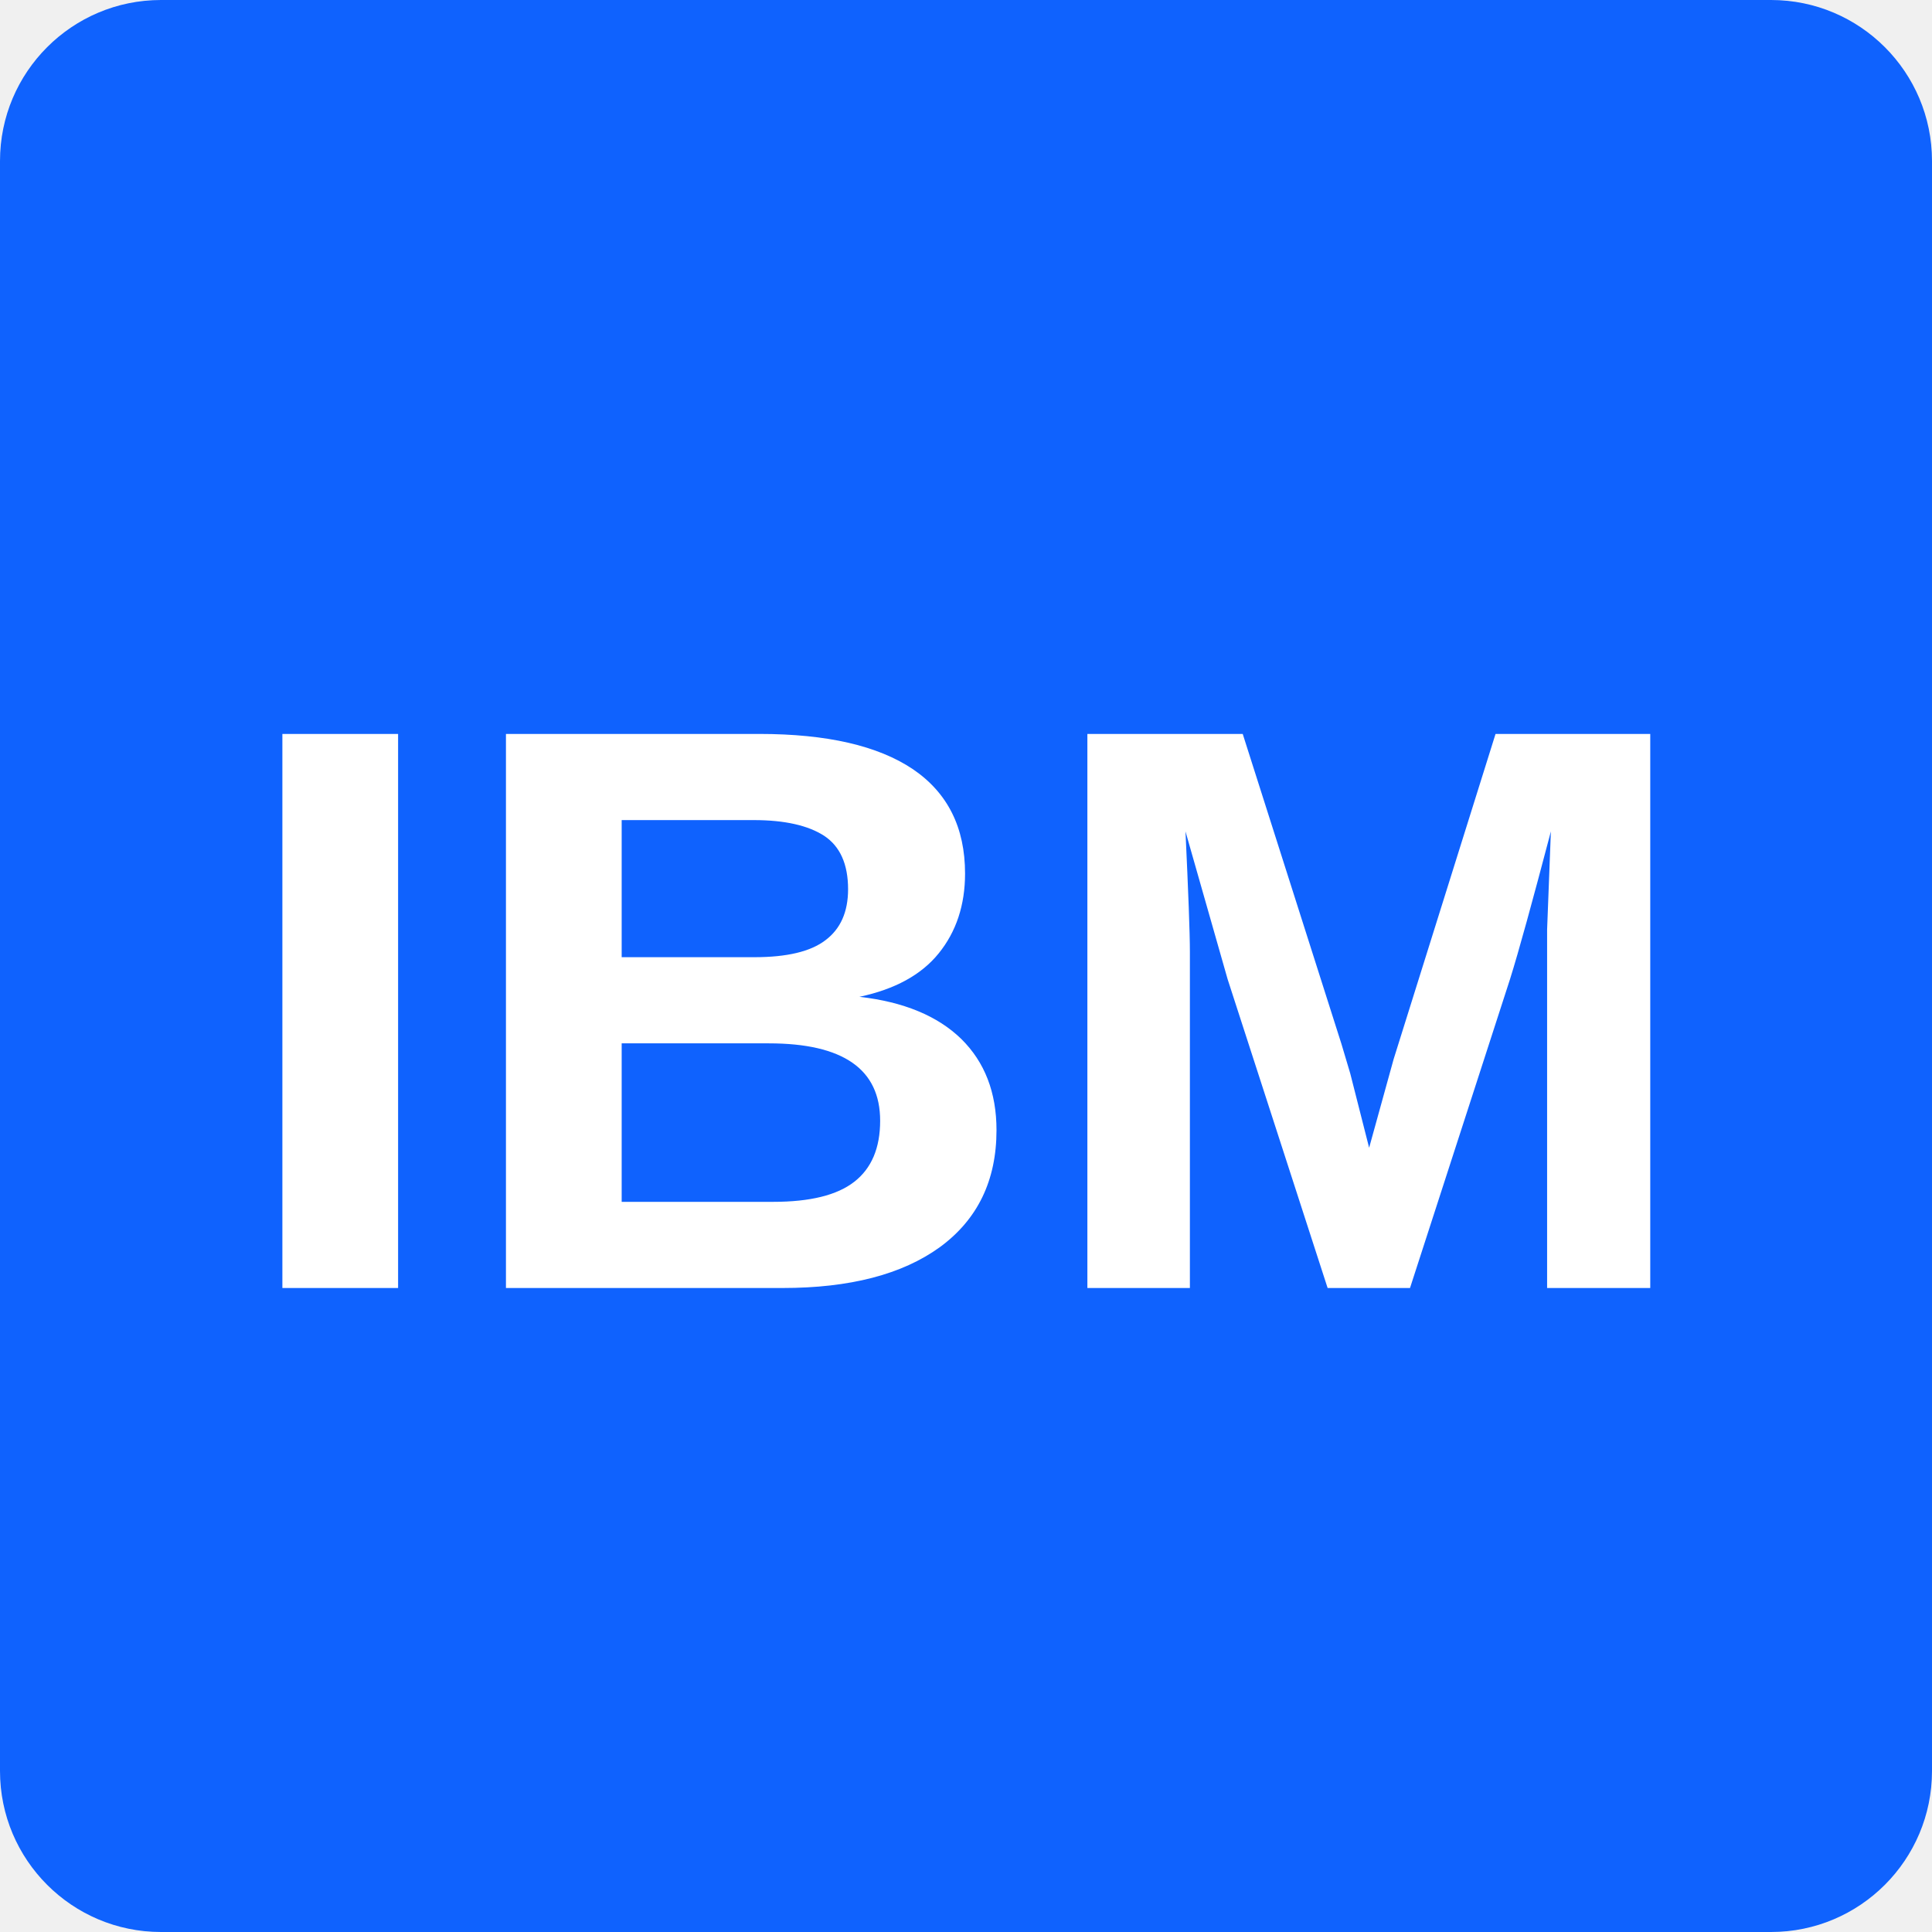
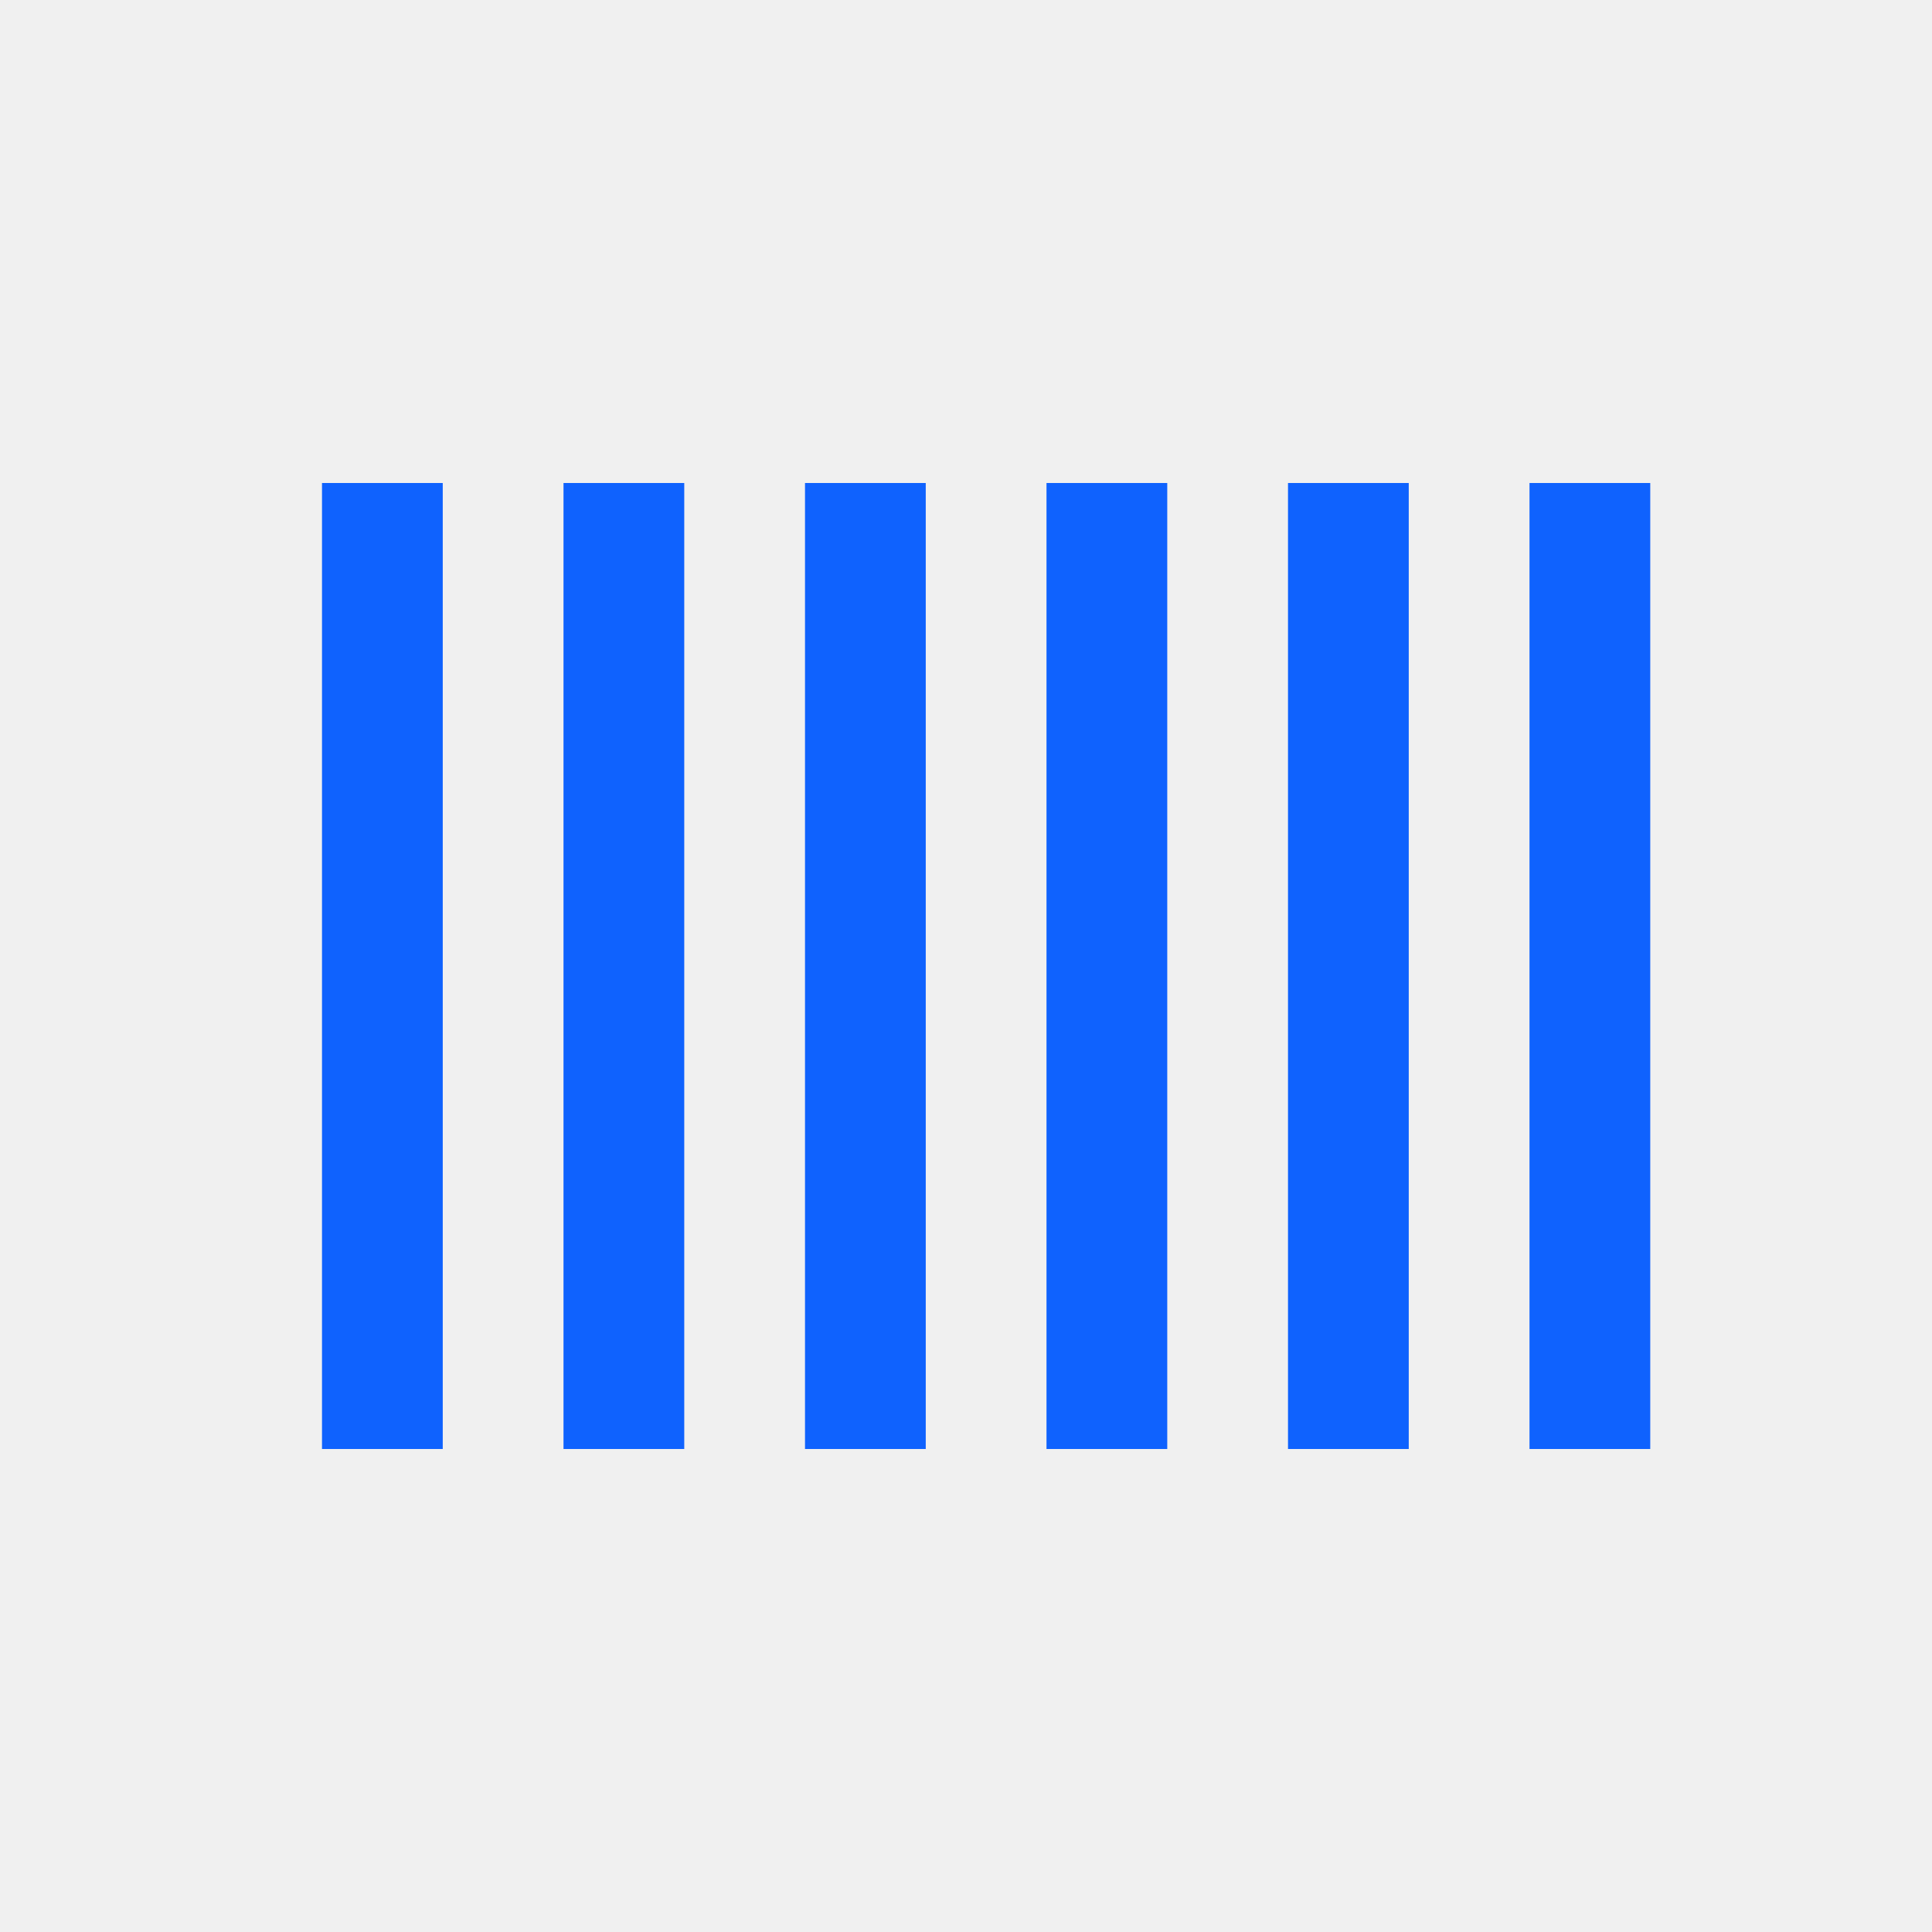
<svg xmlns="http://www.w3.org/2000/svg" viewBox="0 0 48 48">
-   <rect width="48" height="48" fill="#0F62FE" rx="4" />
-   <text x="24" y="32" font-size="20" font-weight="bold" fill="white" text-anchor="middle" font-family="Arial">IBM</text>
+   <rect x="8" y="12" width="3" height="24" fill="#0F62FE" />
+   <rect x="14" y="12" width="3" height="24" fill="#0F62FE" />
+   <rect x="20" y="12" width="3" height="24" fill="#0F62FE" />
+   <rect x="26" y="12" width="3" height="24" fill="#0F62FE" />
+   <rect x="32" y="12" width="3" height="24" fill="#0F62FE" />
+   <rect x="38" y="12" width="3" height="24" fill="#0F62FE" />
</svg>
